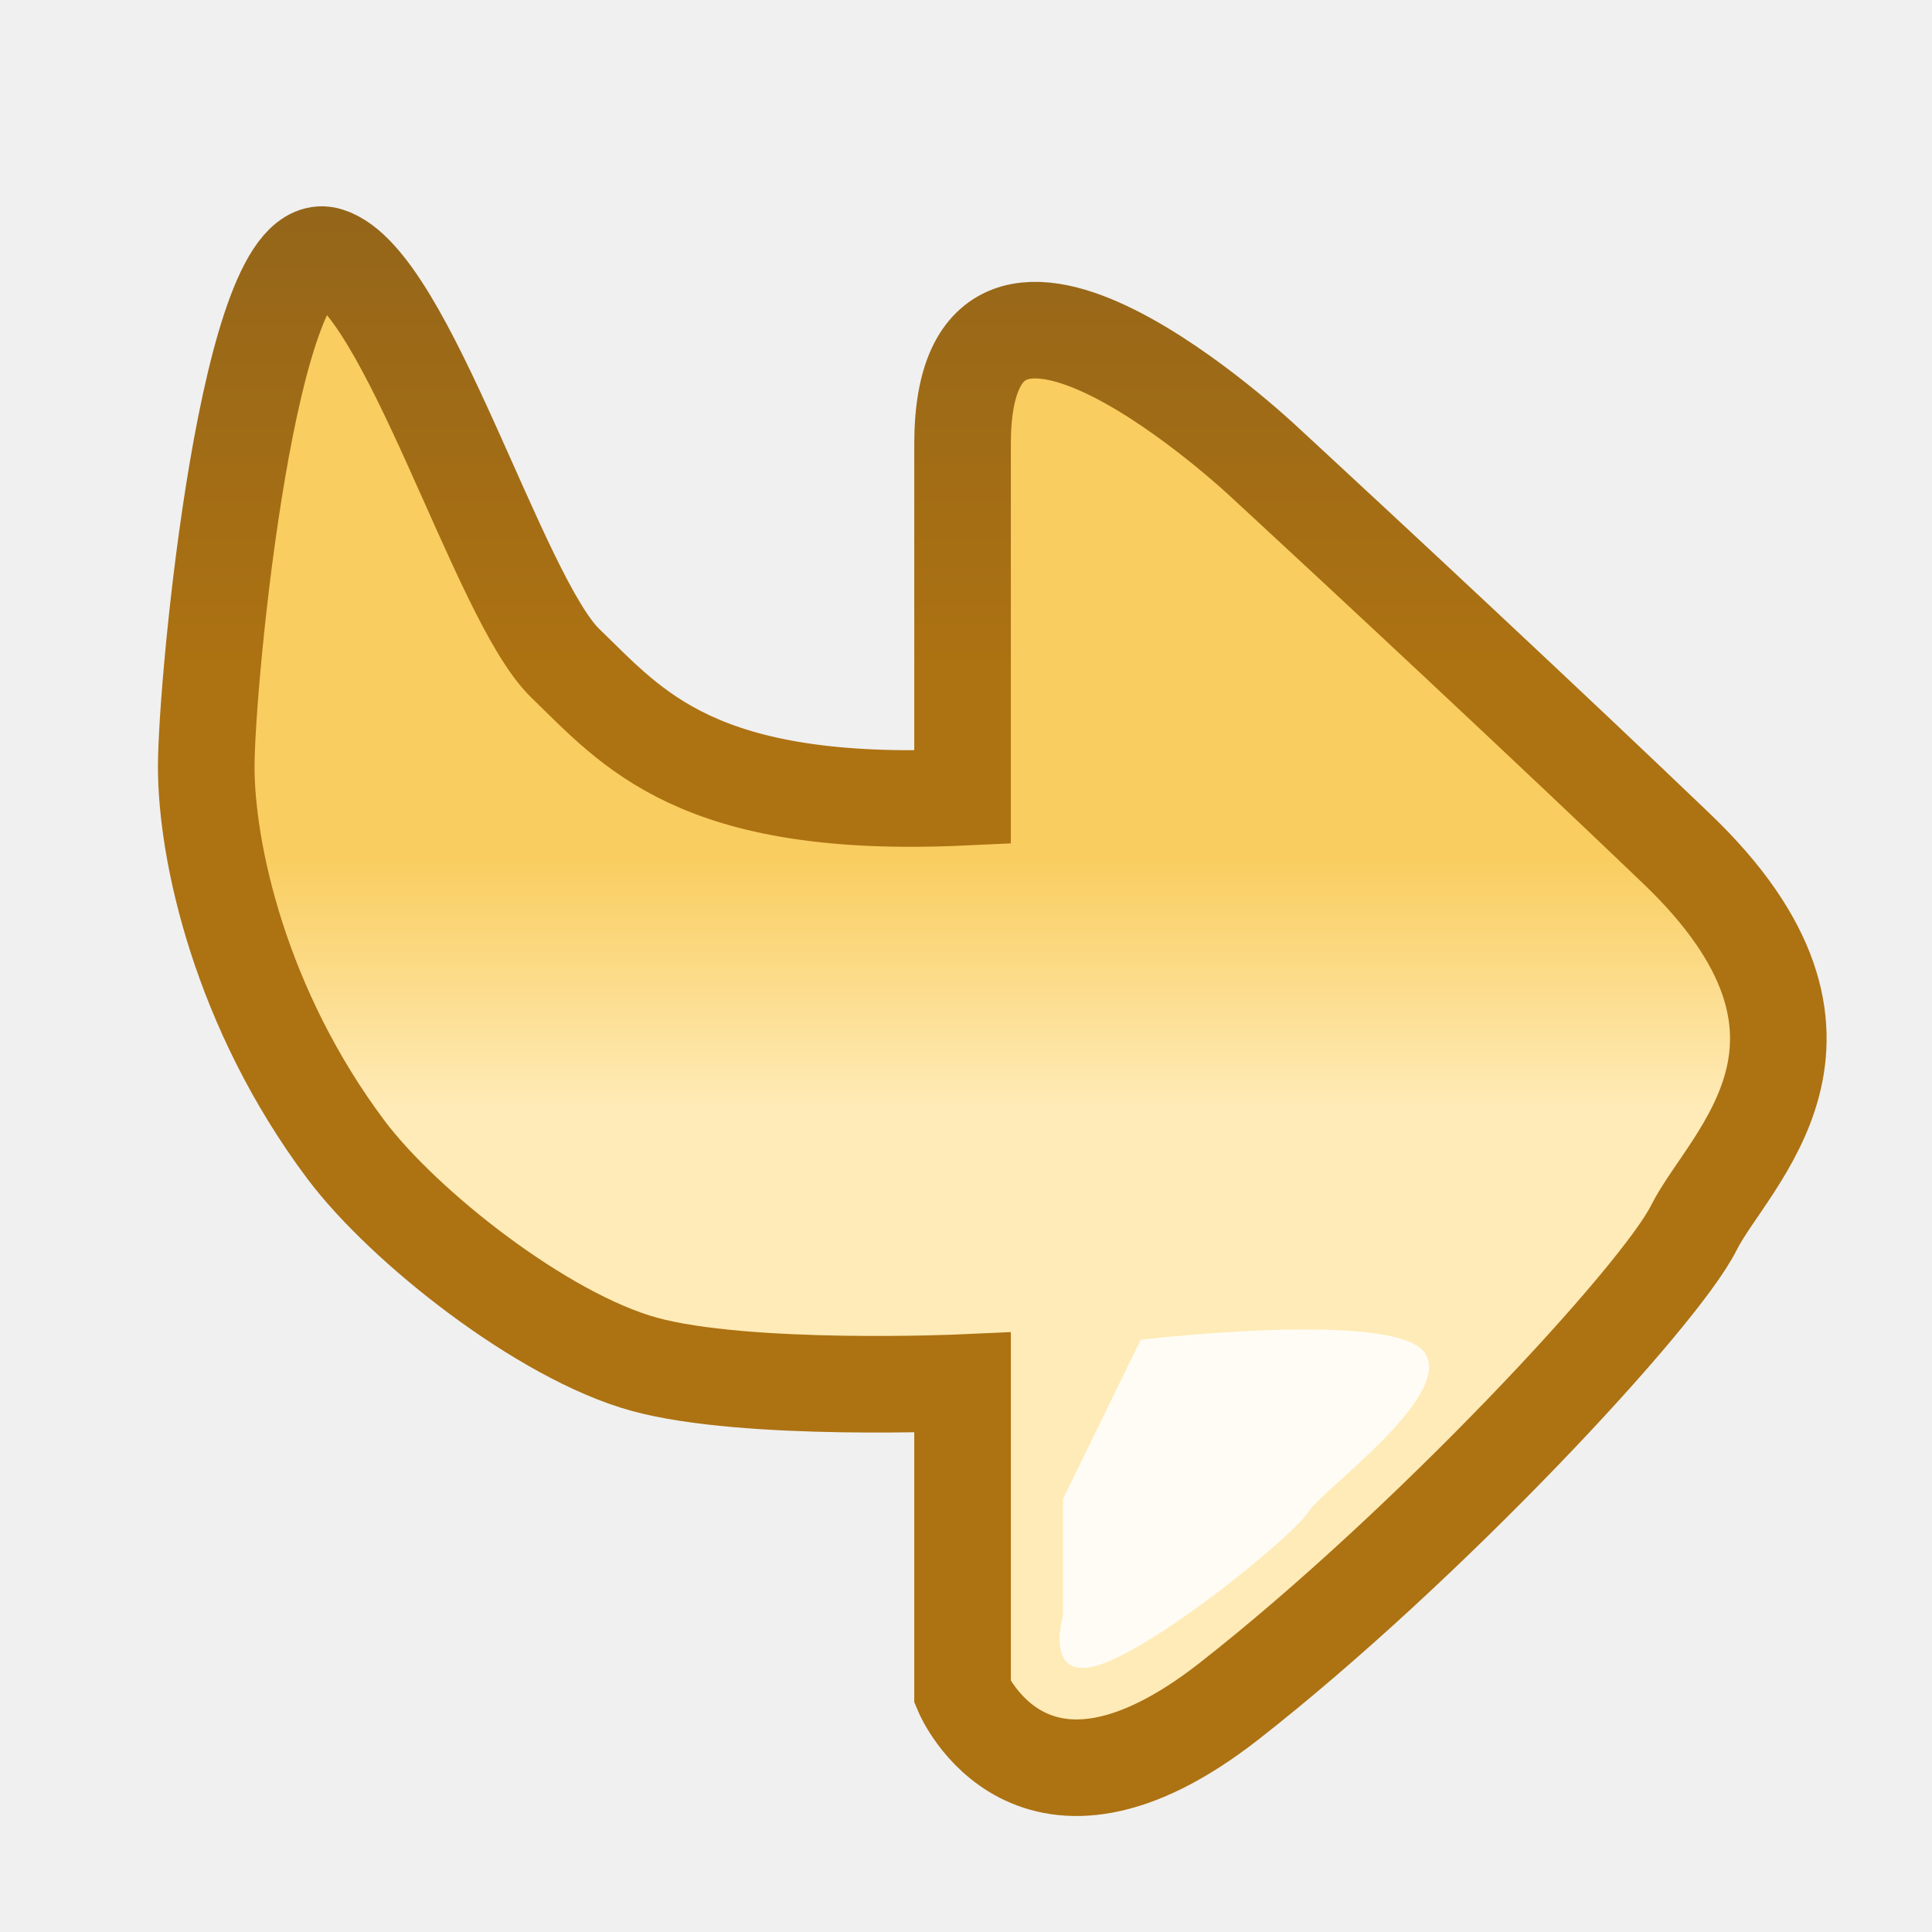
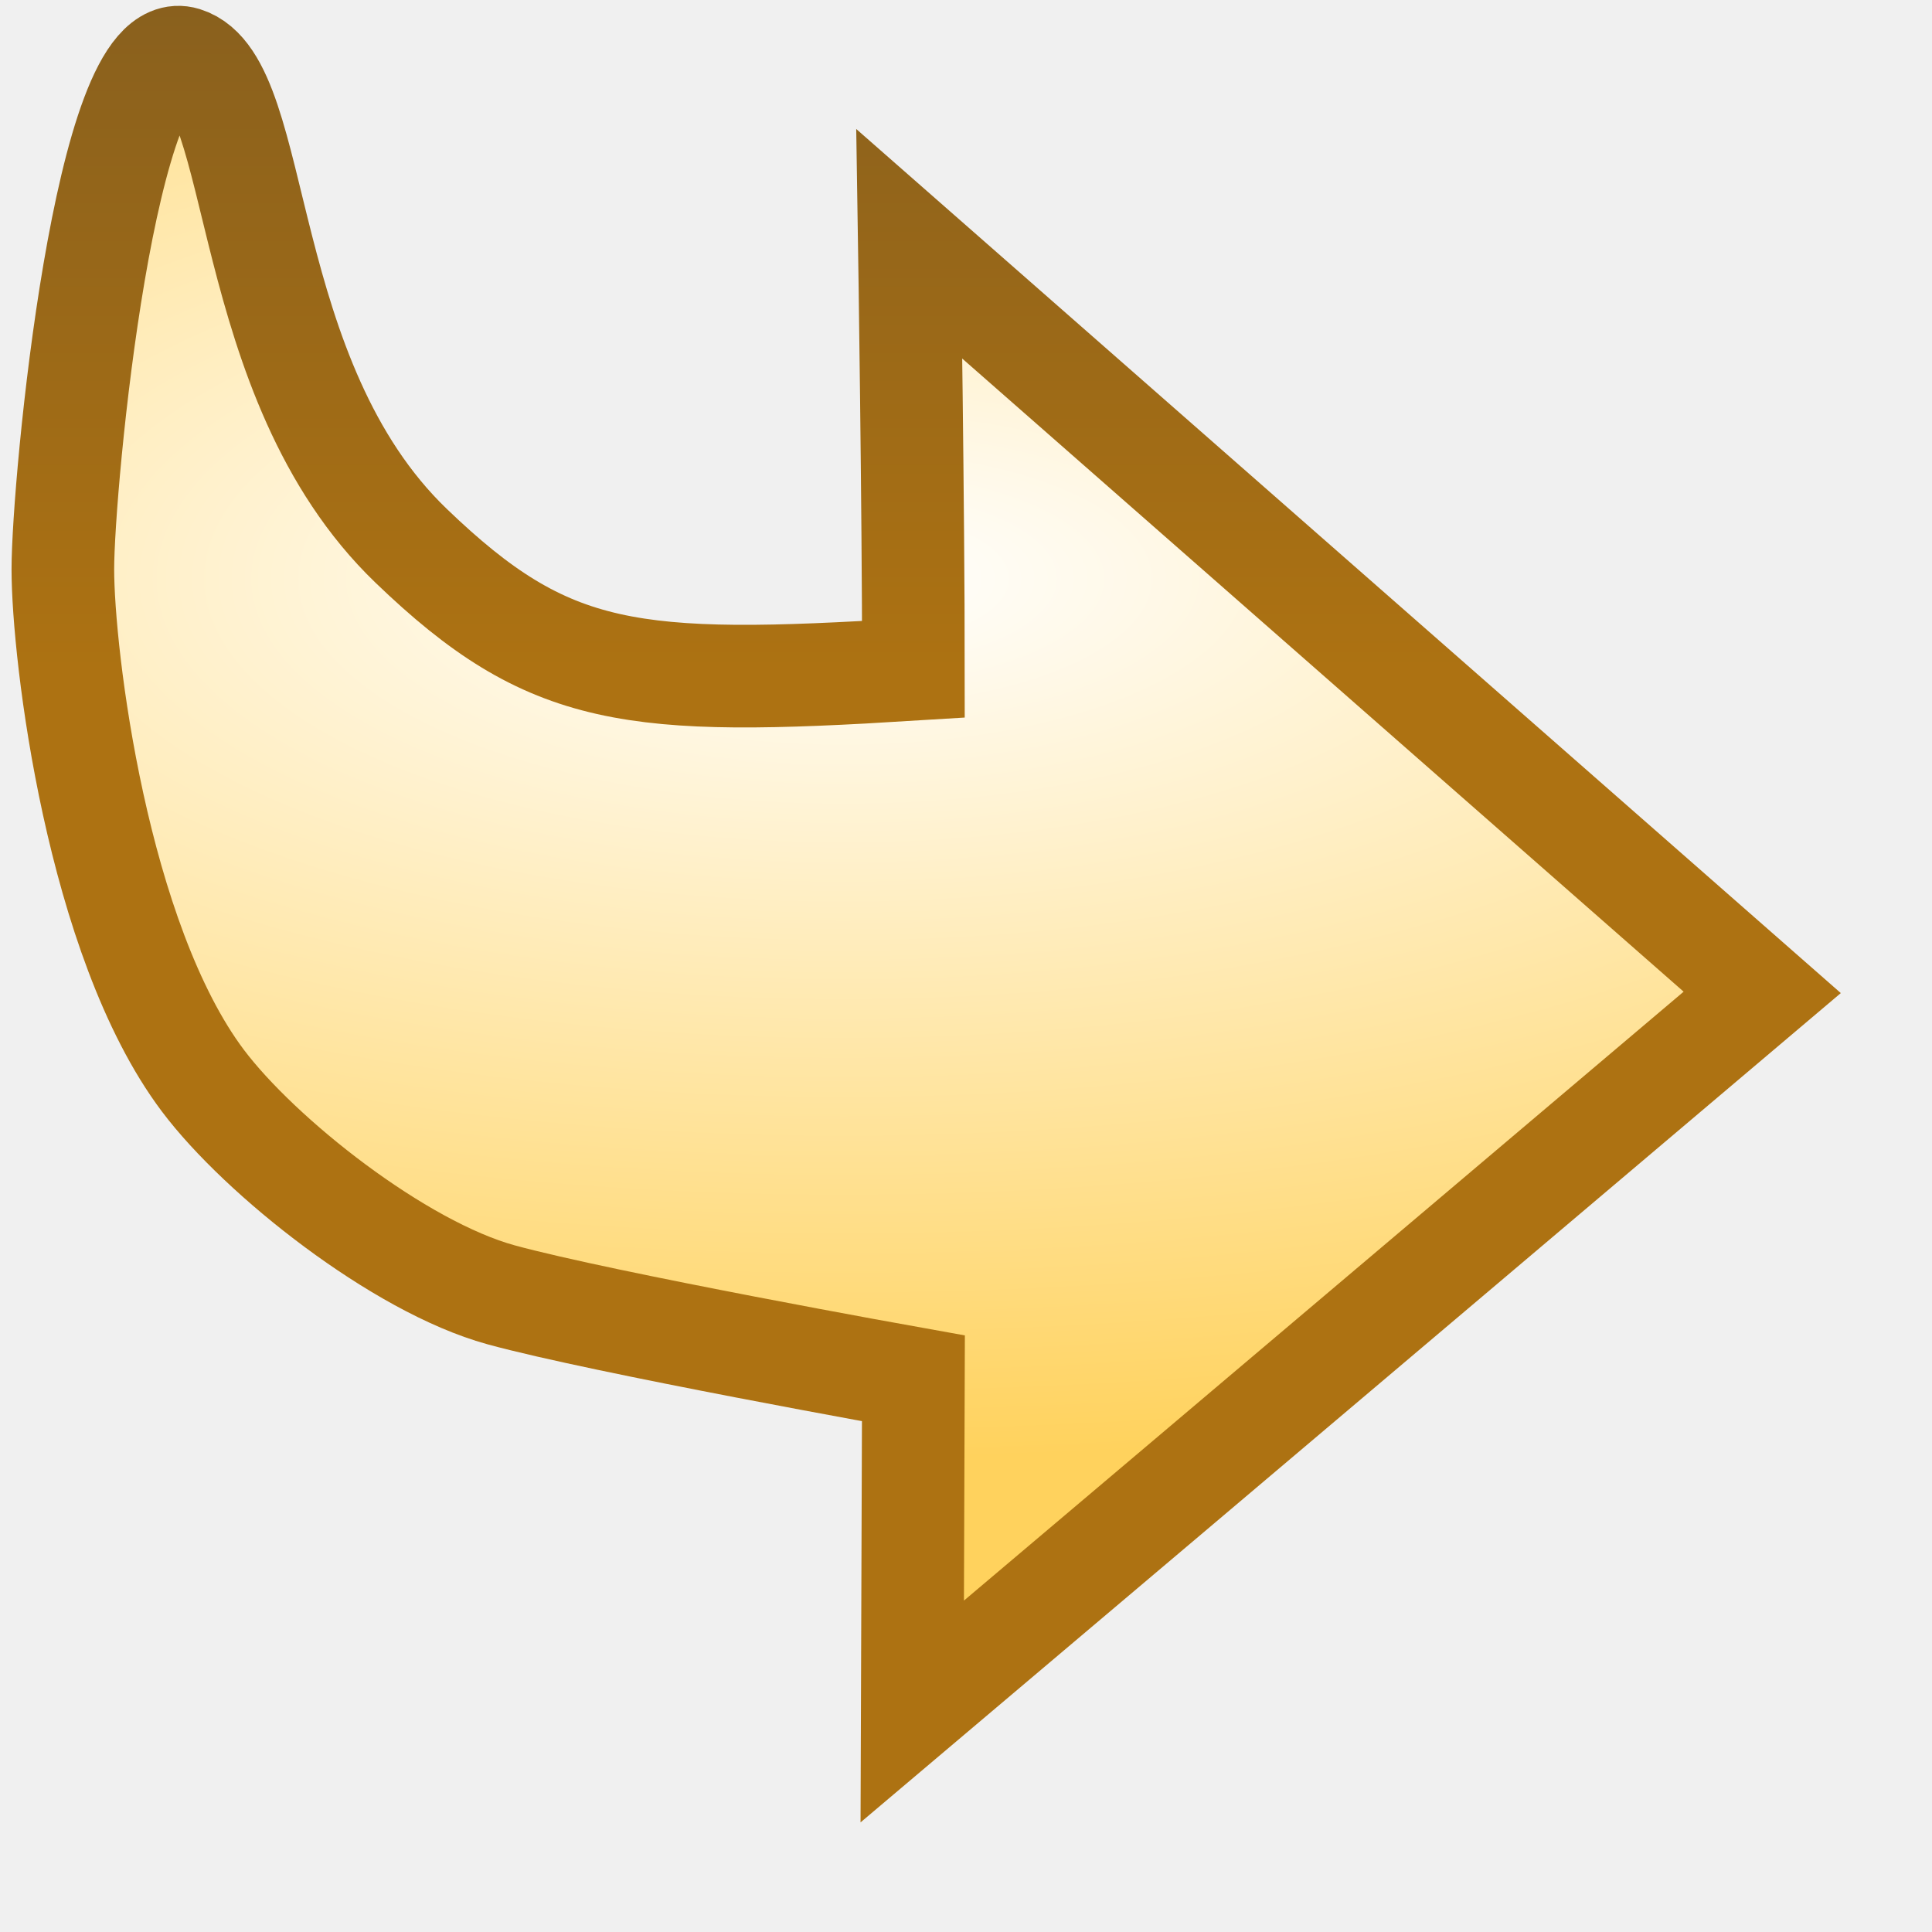
<svg xmlns="http://www.w3.org/2000/svg" xmlns:xlink="http://www.w3.org/1999/xlink" width="16" height="16" id="svg2" version="1.1">
  <defs id="defs4">
-     <linearGradient y2="1040.735" x2="22.519" y1="1042.028" x1="22.519" gradientUnits="userSpaceOnUse" id="linearGradient7608-3-3-7" xlink:href="#linearGradient7584-5-3-4" />
    <linearGradient id="linearGradient7584-5-3-4">
-       <stop id="stop7586-4-4-4" offset="0" style="stop-color:#f9cd5f;stop-opacity:1;" />
-       <stop id="stop7588-5-0-3" offset="1" style="stop-color:#ffebb7;stop-opacity:1;" />
+       <stop id="stop7586-4-4-4" offset="0" style="stop-color:#ffffff;stop-opacity:1;" />
+       <stop id="stop7588-5-0-3" offset="1" style="stop-color:#ffd25d;stop-opacity:1;" />
    </linearGradient>
-     <linearGradient y2="1046.624" x2="23.107" y1="1042.979" x1="23.107" gradientUnits="userSpaceOnUse" id="linearGradient7610-5-3-4" xlink:href="#linearGradient7592-1-3-6" />
+     <linearGradient y2="1046.624" x2="23.107" y1="1042.979" x1="23.107" gradientUnits="userSpaceOnUse" id="linearGradient7610-5-3-4" xlink:href="#linearGradient7592-1-3-6" gradientTransform="translate(-0.3294302,0)" />
    <linearGradient id="linearGradient7592-1-3-6">
      <stop id="stop7594-6-9-5" offset="0" style="stop-color:#ad7212;stop-opacity:1;" />
      <stop id="stop7596-9-2-1" offset="1" style="stop-color:#875f1e;stop-opacity:1;" />
    </linearGradient>
+     <radialGradient xlink:href="#linearGradient7584-5-3-4" id="radialGradient3787" cx="23.632" cy="1043.527" fx="23.632" fy="1043.527" r="4.673" gradientTransform="matrix(2.349203,0,0,0.9655141,-31.90068,35.90565)" gradientUnits="userSpaceOnUse" />
  </defs>
  <g id="layer1" style="display:inline" transform="translate(0,-1036.362)">
-     <g transform="matrix(-1.612633,0,0,-1.612633,46.00537,2723.862)" id="g7604-8" style="display:inline">
-       <path style="fill:url(#linearGradient7608-3-3-7);fill-opacity:1;stroke:url(#linearGradient7610-5-3-4);stroke-width:0.496;stroke-linecap:butt;stroke-linejoin:miter;stroke-miterlimit:4;stroke-opacity:1;stroke-dasharray:none" d="m 23.585,1039.325 0,-1.591 c 0,0 -0.354,-0.84 -1.37,-0.044 -1.016,0.795 -2.21,2.077 -2.386,2.431 -0.177,0.354 -0.928,0.972 0.088,1.945 0.163,0.156 0.328,0.313 0.491,0.467 0.852,0.805 1.63,1.522 1.63,1.522 0,0 1.547,1.458 1.547,0.088 0,-1.37 0,-1.812 0,-1.812 1.366,-0.063 1.695,0.355 2.04,0.688 0.345,0.334 0.812,1.969 1.219,2.094 0.406,0.125 0.625,-2.188 0.625,-2.625 0,-0.438 -0.175,-1.244 -0.719,-1.969 -0.294,-0.391 -1.007,-0.956 -1.531,-1.1 -0.525,-0.144 -1.634,-0.094 -1.634,-0.094 z" id="path7582-2" />
-       <path style="opacity:0.857;fill:#ffffff;fill-opacity:1;stroke:none" d="m 23.069,2.366 0,-0.597 c 0,0 0.11,-0.376 -0.221,-0.243 -0.331,0.133 -0.972,0.663 -1.039,0.773 -0.066,0.11 -0.751,0.597 -0.597,0.818 0.155,0.221 1.458,0.066 1.458,0.066 z" id="path7602-5" transform="translate(0,1036.362)" />
+     <g transform="matrix(-1.612633,0,0,-1.612633,45.06787,2723.862)" id="g7604-8" style="display:inline">
+       <path style="fill:url(#radialGradient3787);fill-opacity:1;stroke:url(#linearGradient7610-5-3-4);stroke-width:0.527;stroke-linecap:butt;stroke-linejoin:miter;stroke-miterlimit:4;stroke-opacity:1;stroke-dasharray:none" d="m 23.262,1037.636 c -1.576,1.332 -4.365,3.693 -4.365,3.693 l 4.38,3.844 c 0,0 -0.021,-1.356 -0.021,-2.185 1.449,-0.09 1.87,-0.048 2.579,0.634 0.892,0.857 0.758,2.38 1.164,2.505 0.406,0.125 0.625,-2.188 0.625,-2.625 0,-0.438 -0.175,-1.902 -0.719,-2.626 -0.294,-0.391 -1.007,-0.956 -1.531,-1.1 -0.525,-0.144 -2.118,-0.429 -2.118,-0.429 l 0.006,-1.711 z" id="path7582-2" />
    </g>
  </g>
</svg>
